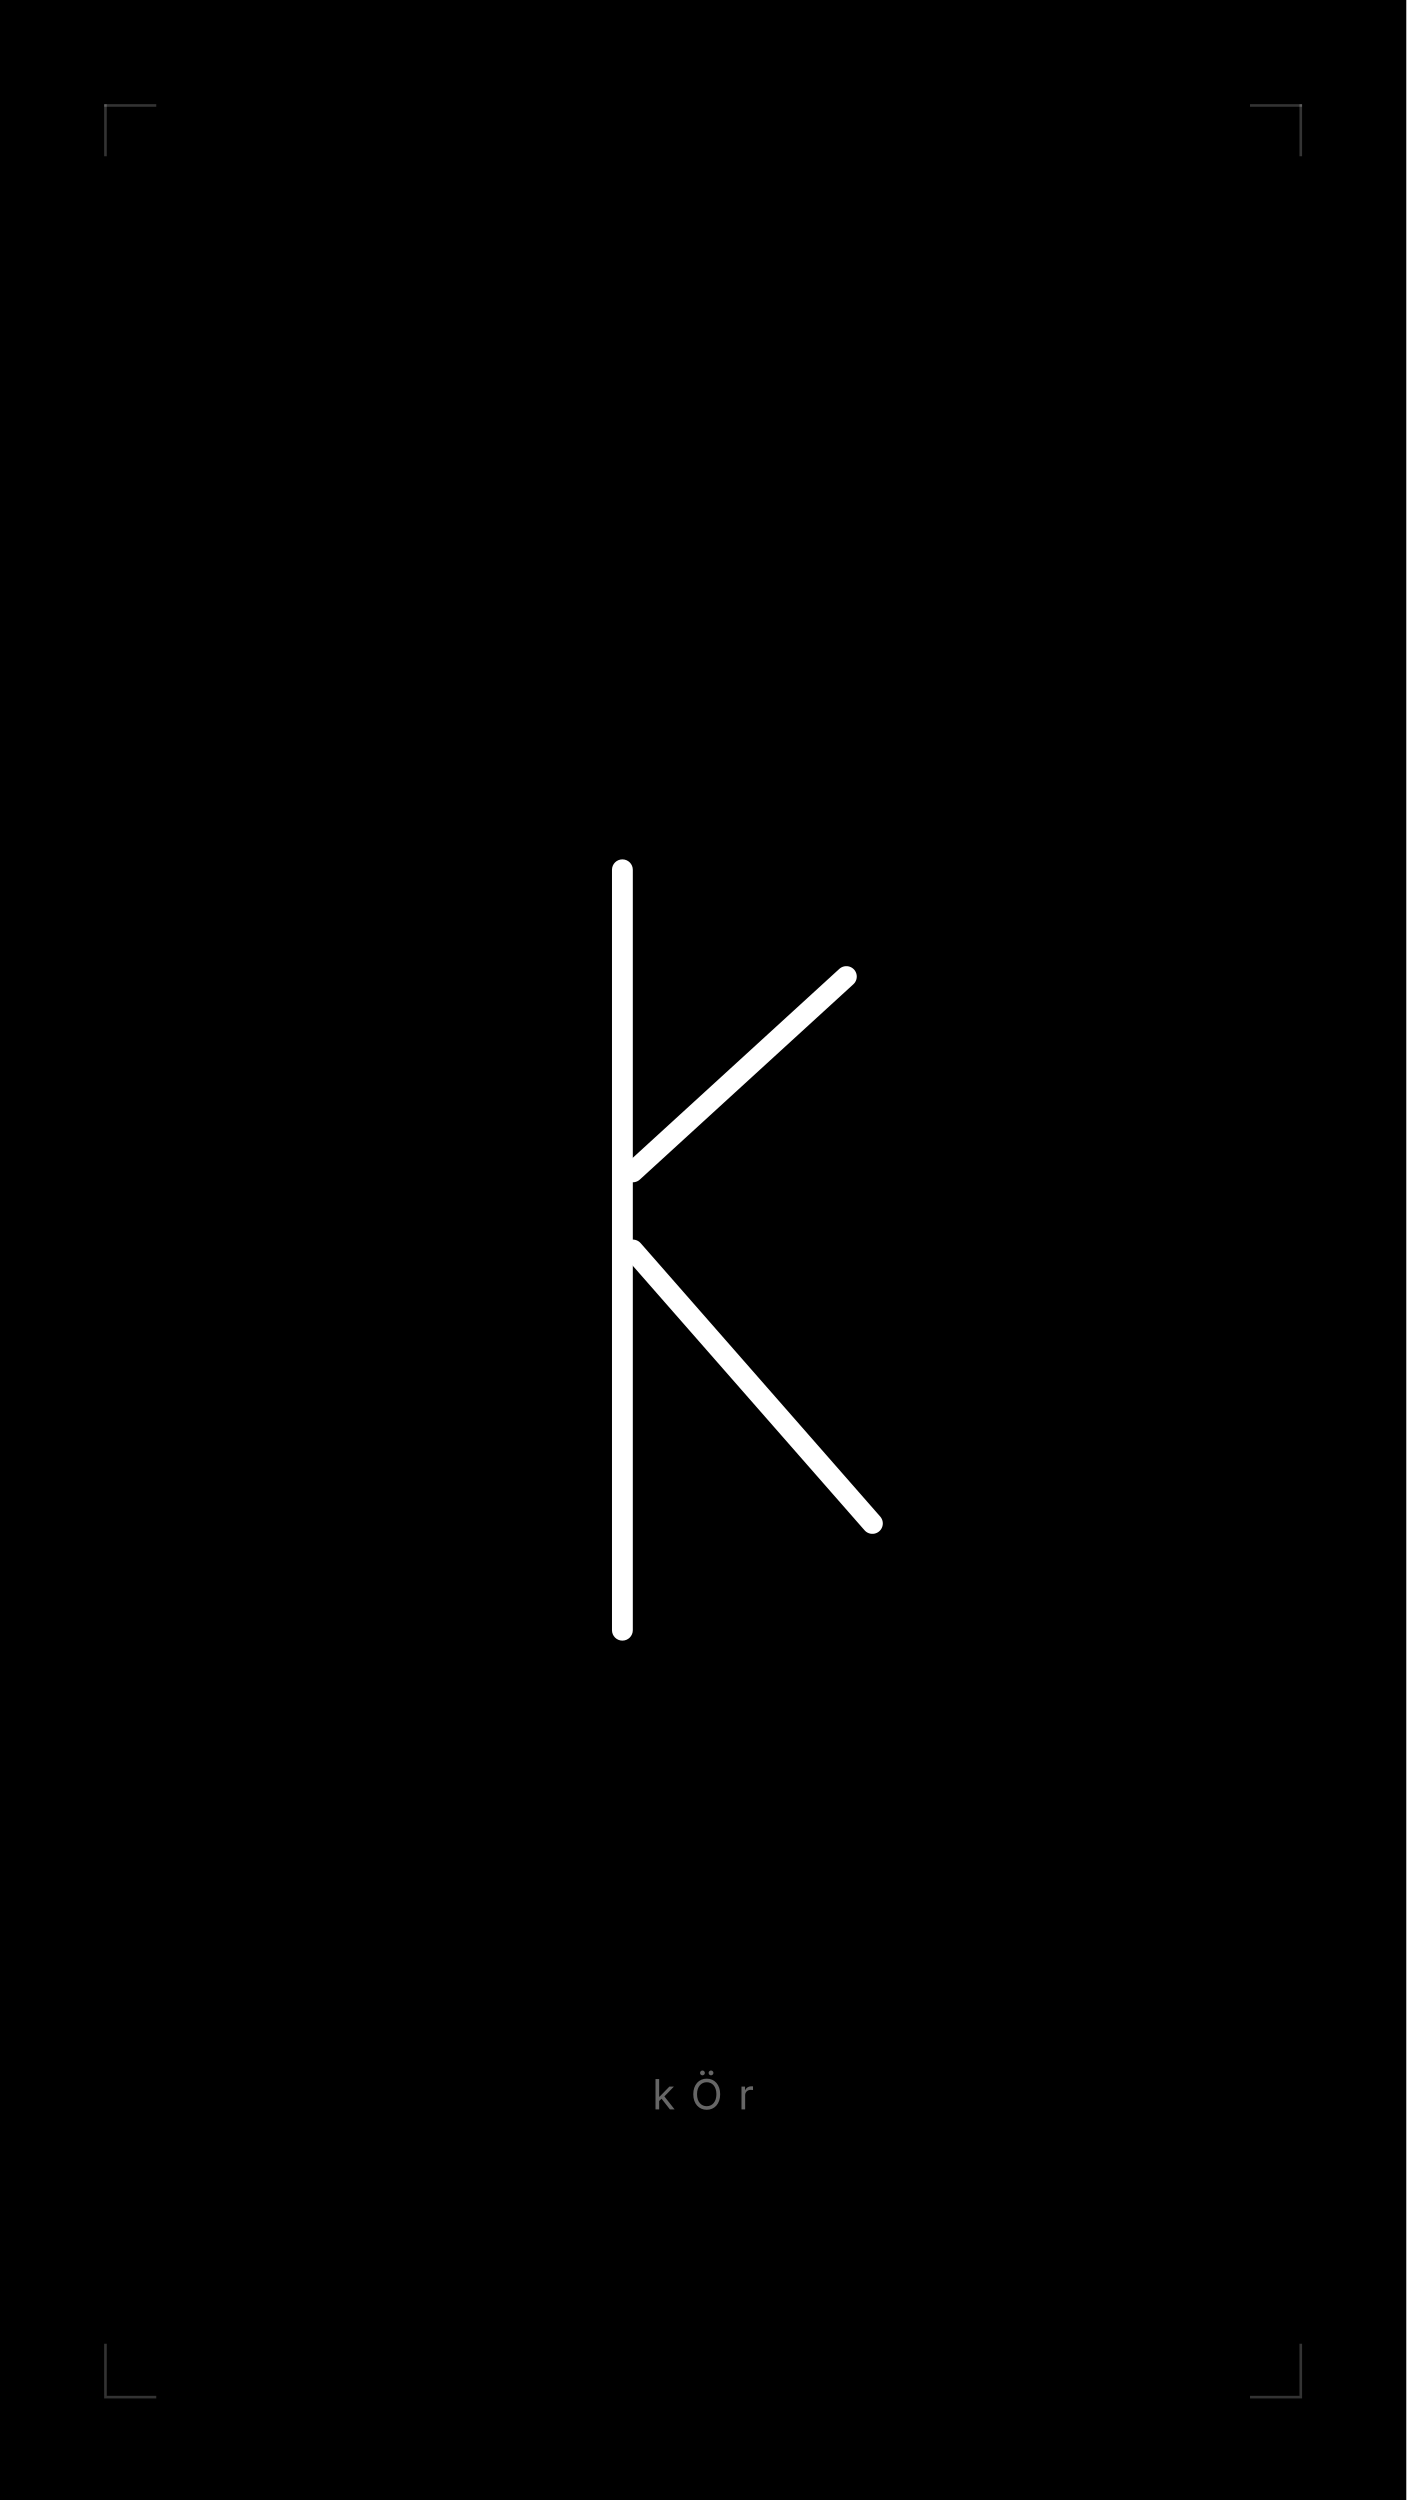
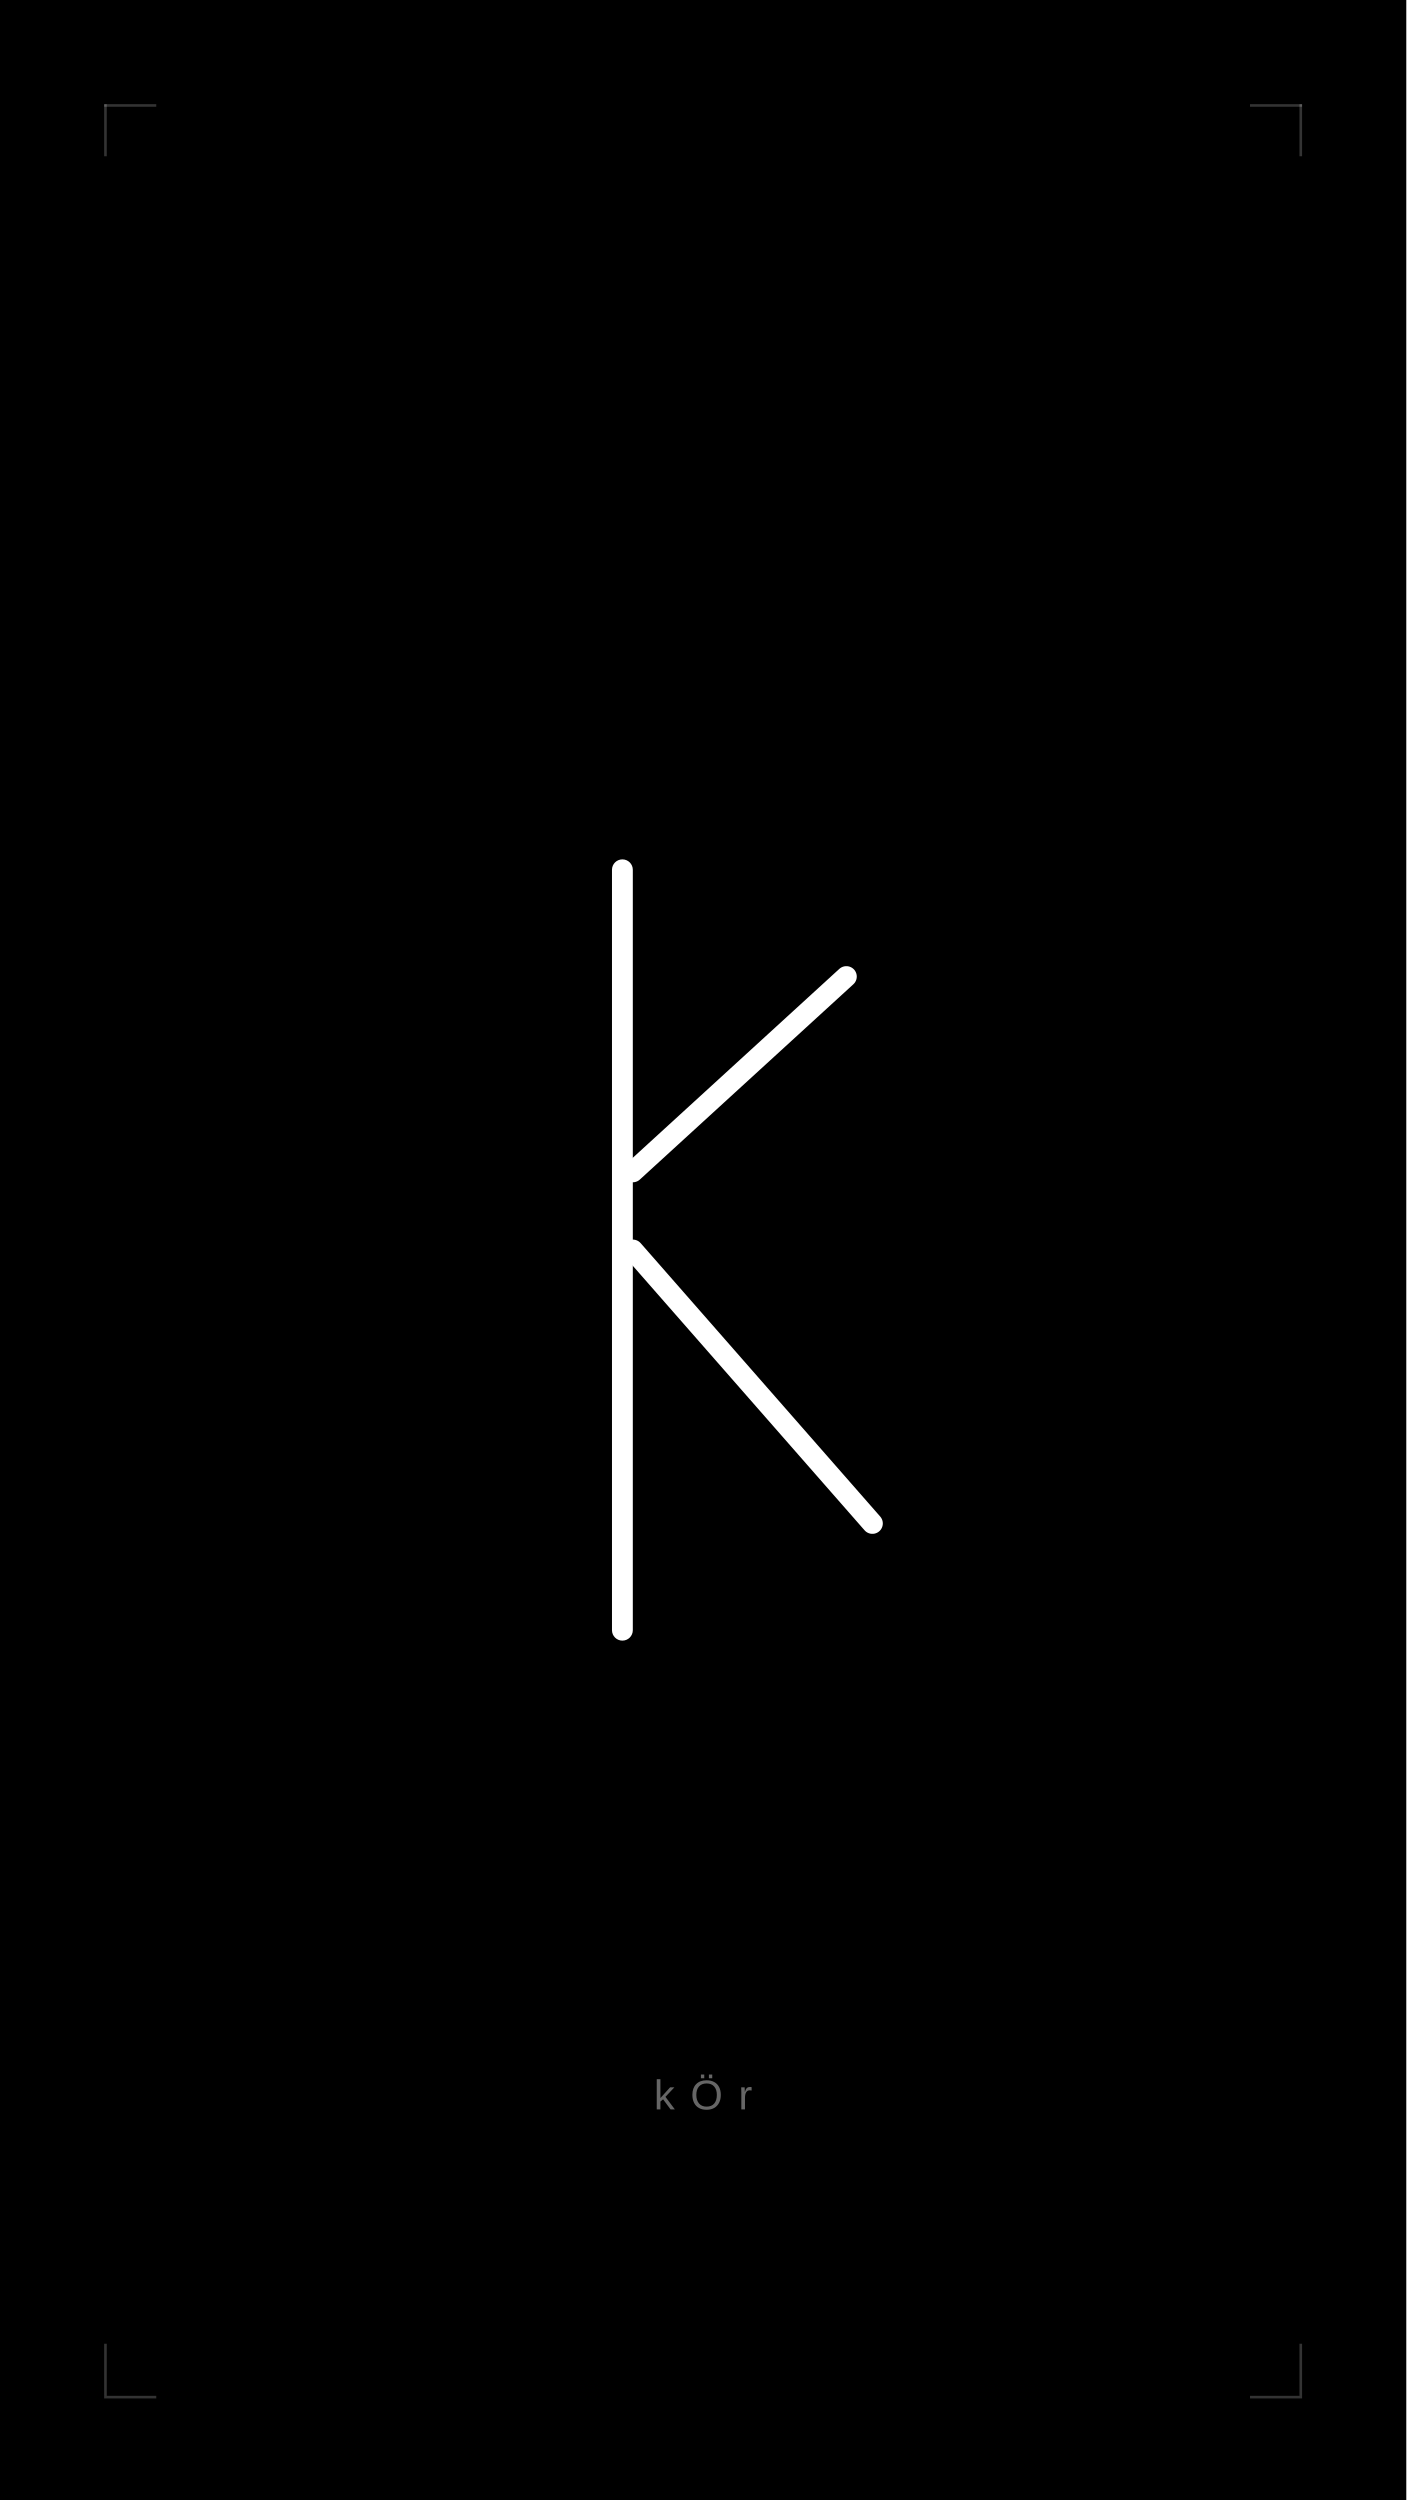
<svg xmlns="http://www.w3.org/2000/svg" width="1080" height="1920" viewBox="0 0 1080 1920">
  <rect width="1080" height="1920" fill="#000000" />
  <rect x="80" y="80" width="40" height="2" fill="#FFFFFF" opacity="0.2" />
  <rect x="80" y="80" width="2" height="40" fill="#FFFFFF" opacity="0.2" />
  <rect x="960" y="80" width="40" height="2" fill="#FFFFFF" opacity="0.2" />
  <rect x="998" y="80" width="2" height="40" fill="#FFFFFF" opacity="0.2" />
  <rect x="80" y="1840" width="40" height="2" fill="#FFFFFF" opacity="0.2" />
  <rect x="80" y="1800" width="2" height="40" fill="#FFFFFF" opacity="0.2" />
  <rect x="960" y="1840" width="40" height="2" fill="#FFFFFF" opacity="0.2" />
  <rect x="998" y="1800" width="2" height="40" fill="#FFFFFF" opacity="0.2" />
  <rect x="470" y="660" width="16" height="600" fill="#FFFFFF" rx="8" />
  <line x1="486" y1="900" x2="650" y2="750" stroke="#FFFFFF" stroke-width="16" stroke-linecap="round" />
  <line x1="486" y1="960" x2="670" y2="1170" stroke="#FFFFFF" stroke-width="16" stroke-linecap="round" />
-   <text x="540" y="1620" font-size="32" font-weight="400" letter-spacing="12" fill="#FFFFFF" opacity="0.4" font-family="'Inter','Helvetica Neue',Helvetica,Arial,sans-serif" text-anchor="middle">kÖr</text>
+   <text x="540" y="1620" font-size="32" font-weight="400" letter-spacing="12" fill="#FFFFFF" opacity="0.4" font-family="'PP Neue Montreal','Neue Haas Grotesk','Helvetica Neue',Arial,sans-serif" text-anchor="middle">kÖr</text>
</svg>
